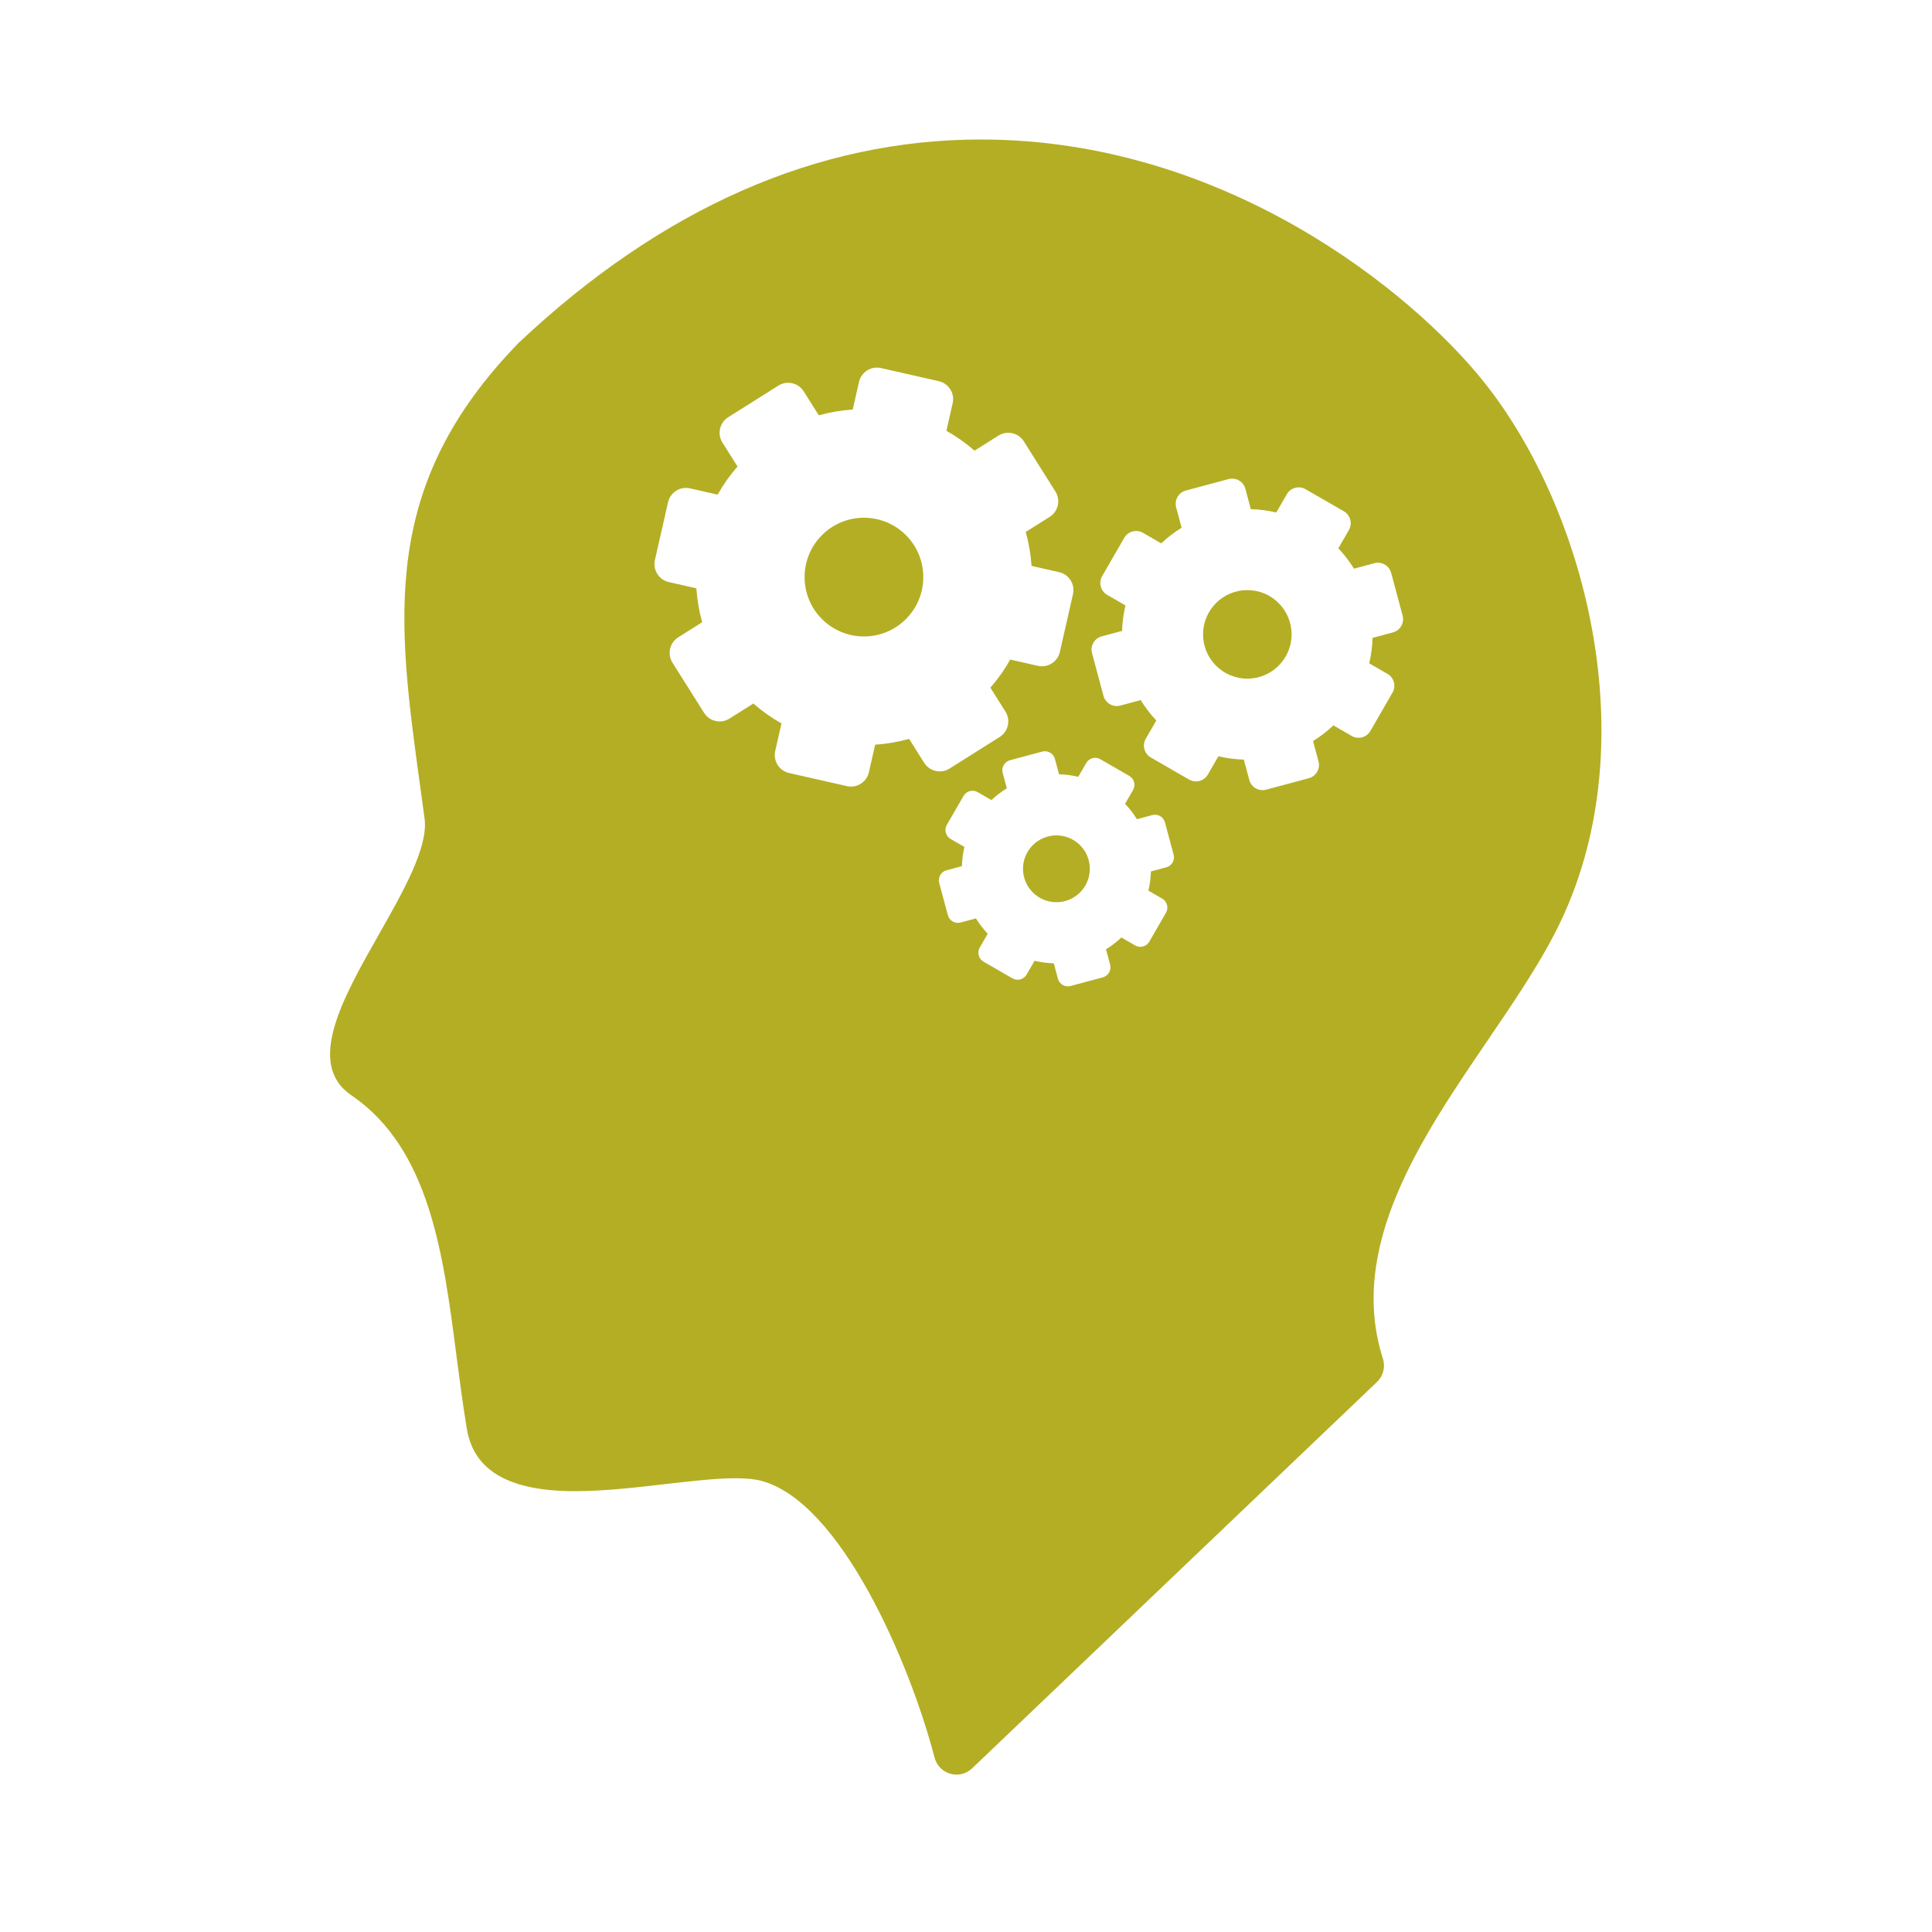
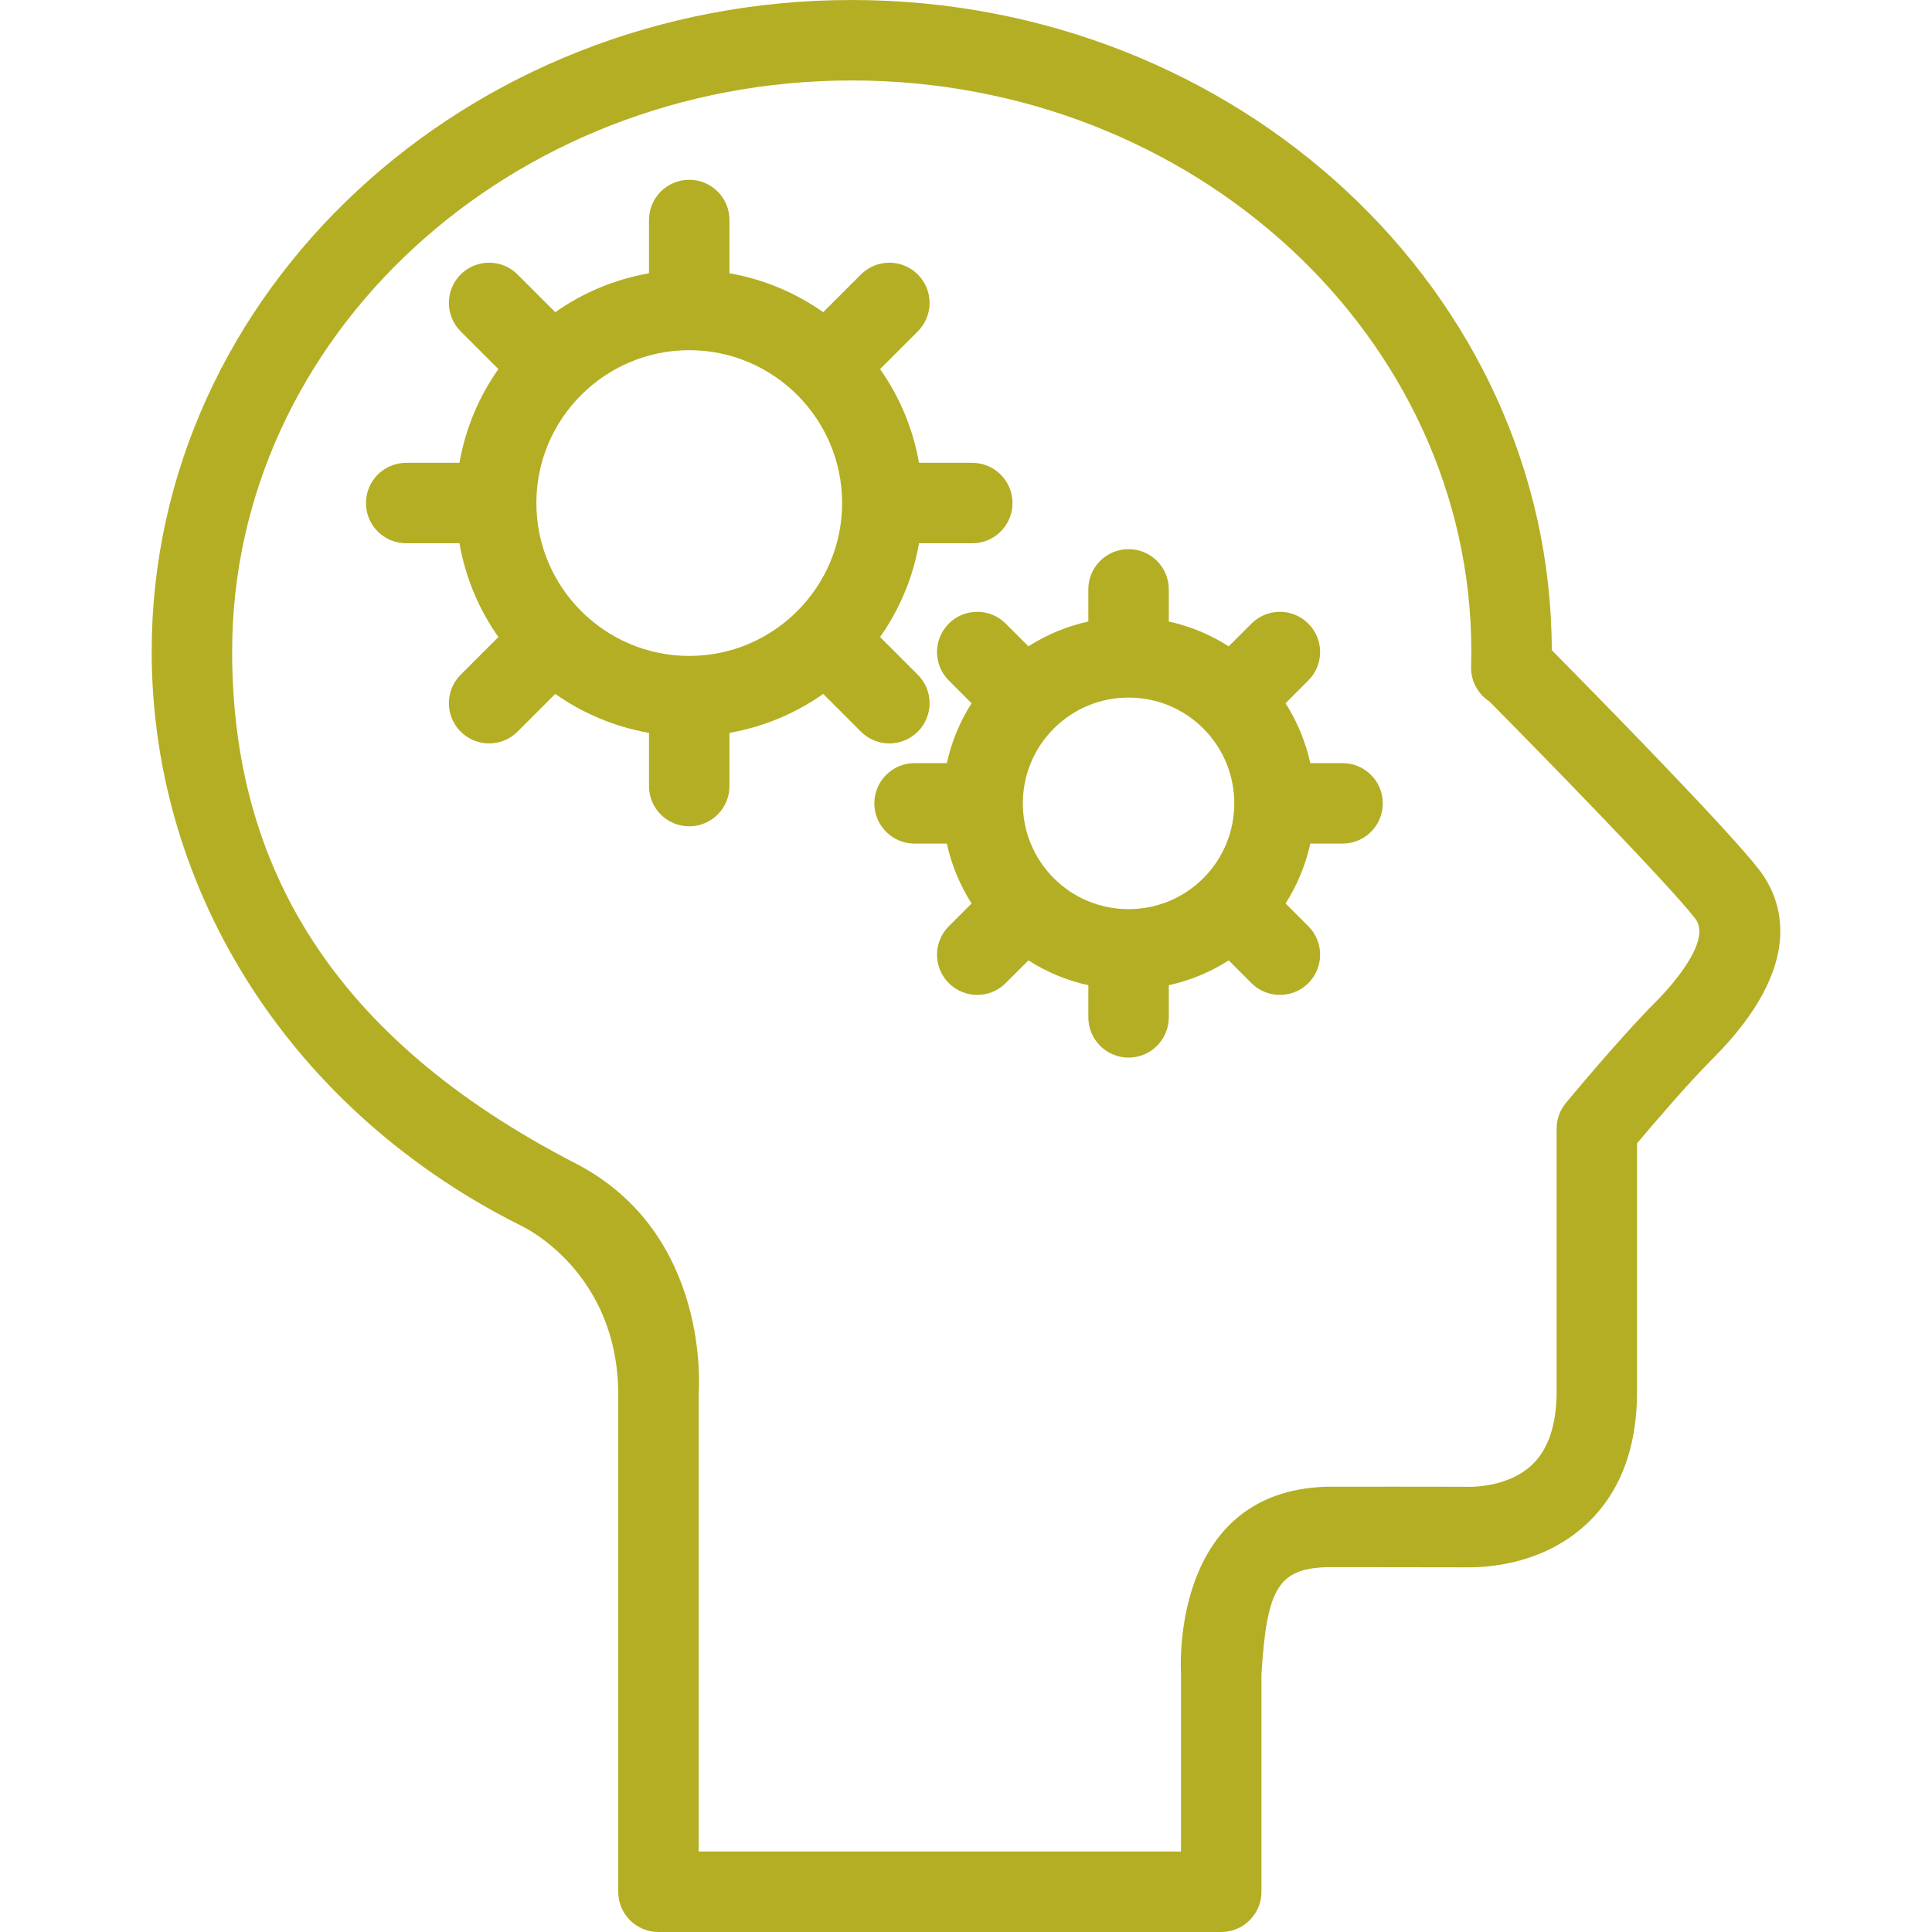
- <svg xmlns="http://www.w3.org/2000/svg" version="1.1" id="Layer_1" x="0px" y="0px" width="512px" height="512px" viewBox="0 0 512 512" enable-background="new 0 0 512 512" xml:space="preserve" fill="#b4ae24">
+ <svg xmlns="http://www.w3.org/2000/svg" version="1.1" id="Capa_1" x="0px" y="0px" viewBox="0 0 360.199 360.199" style="enable-background:new 0 0 360.199 360.199;" xml:space="preserve" fill="#b4ae24">
  <g>
-     <circle cx="279.959" cy="230.24" r="8.854" />
-     <circle cx="330.554" cy="168.116" r="11.732" />
-     <circle cx="228.955" cy="152.937" r="15.73" />
-     <path d="M393.247,101.212c-19.071-23.862-68.608-64.246-133.305-64.246c-43.259,0-84.422,18.085-122.344,53.752   c-0.065,0.062-0.129,0.124-0.191,0.188c-36.981,38.043-32.149,73.185-26.028,117.7c0.376,2.738,0.758,5.514,1.136,8.332   c1.014,7.565-5.607,19.235-12.011,30.522c-9.623,16.958-19.572,34.494-7.417,42.777c20.771,14.157,24.38,42.019,27.873,68.978   c0.83,6.402,1.688,13.022,2.76,19.458c1.85,11.104,11.219,16.501,28.642,16.501c7.747,0,16.02-0.957,24.027-1.882   c6.861-0.792,13.342-1.542,18.53-1.542c2.9,0,5.166,0.232,6.925,0.708c20.933,5.673,39.22,47.999,45.831,73.345   c0.536,2.057,2.121,3.676,4.166,4.257c0.541,0.154,1.092,0.229,1.639,0.229c1.522,0,3.012-0.58,4.143-1.66l107.291-102.394   c1.661-1.585,2.271-3.979,1.573-6.167c-9.473-29.639,10.213-58.567,27.587-84.1c7.581-11.141,14.741-21.663,19.638-32.027   C436.301,196.133,420.028,134.721,393.247,101.212z M244.915,202.152l-3.996-6.342c-2.963,0.826-5.976,1.34-8.992,1.537   l-1.659,7.312c-0.596,2.625-3.208,4.271-5.833,3.674l-15.319-3.478c-2.626-0.597-4.271-3.208-3.676-5.833l1.66-7.312   c-2.636-1.48-5.131-3.244-7.447-5.268l-6.341,3.995c-2.278,1.435-5.289,0.752-6.724-1.526l-8.373-13.291   c-1.435-2.279-0.752-5.289,1.526-6.724l6.341-3.995c-0.826-2.963-1.34-5.976-1.536-8.992l-7.313-1.66   c-2.624-0.596-4.27-3.208-3.674-5.833l3.478-15.319c0.596-2.626,3.208-4.271,5.834-3.675l7.312,1.66   c1.479-2.637,3.244-5.132,5.268-7.448l-3.995-6.341c-1.435-2.278-0.752-5.288,1.526-6.723l13.291-8.373   c2.278-1.436,5.288-0.753,6.724,1.525l3.995,6.341c2.963-0.825,5.976-1.34,8.993-1.536l1.659-7.312   c0.596-2.625,3.207-4.271,5.833-3.674l15.318,3.477c2.626,0.597,4.271,3.209,3.675,5.833l-1.659,7.312   c2.636,1.48,5.132,3.245,7.448,5.269l6.341-3.995c2.278-1.435,5.288-0.752,6.724,1.526l8.373,13.291   c1.436,2.278,0.751,5.289-1.526,6.724l-6.341,3.995c0.825,2.963,1.339,5.976,1.536,8.993l7.311,1.659   c2.625,0.596,4.271,3.208,3.675,5.833l-3.478,15.319c-0.597,2.626-3.208,4.271-5.833,3.675l-7.312-1.66   c-1.479,2.636-3.244,5.132-5.269,7.448l3.995,6.342c1.436,2.277,0.751,5.288-1.526,6.723l-13.291,8.373   C249.359,205.113,246.349,204.429,244.915,202.152z M309.08,229.846l-4.075,1.094c-0.045,1.701-0.269,3.407-0.668,5.091   l3.654,2.108c1.313,0.757,1.763,2.435,1.006,3.749l-4.419,7.659c-0.758,1.313-2.436,1.763-3.748,1.005l-3.654-2.108   c-1.259,1.188-2.624,2.236-4.074,3.126l1.094,4.076c0.394,1.464-0.476,2.969-1.939,3.361l-8.539,2.292   c-1.465,0.393-2.97-0.476-3.362-1.939l-1.094-4.077c-1.701-0.044-3.407-0.267-5.092-0.667l-2.108,3.654   c-0.757,1.313-2.435,1.763-3.748,1.005l-7.659-4.418c-1.313-0.758-1.764-2.436-1.007-3.749l2.108-3.654   c-1.189-1.259-2.235-2.625-3.126-4.074l-4.076,1.094c-1.463,0.393-2.969-0.476-3.361-1.939l-2.292-8.541   c-0.393-1.464,0.477-2.97,1.94-3.362l4.076-1.094c0.045-1.7,0.268-3.406,0.666-5.091l-3.653-2.108   c-1.313-0.757-1.764-2.436-1.006-3.749l4.418-7.659c0.758-1.313,2.437-1.763,3.749-1.006l3.653,2.108   c1.26-1.189,2.624-2.236,4.074-3.126l-1.094-4.076c-0.393-1.464,0.477-2.969,1.939-3.361l8.541-2.292   c1.464-0.392,2.969,0.476,3.361,1.94l1.094,4.076c1.701,0.044,3.407,0.268,5.093,0.667l2.106-3.654   c0.758-1.313,2.437-1.763,3.749-1.006l7.659,4.418c1.313,0.758,1.763,2.436,1.006,3.748l-2.108,3.654   c1.189,1.259,2.236,2.624,3.126,4.075l4.076-1.094c1.464-0.393,2.969,0.477,3.361,1.939l2.292,8.54   C311.412,227.948,310.543,229.454,309.08,229.846z M369.14,167.594l-5.401,1.449c-0.059,2.254-0.354,4.515-0.884,6.747l4.842,2.793   c1.74,1.004,2.336,3.227,1.333,4.967l-5.854,10.149c-1.005,1.74-3.228,2.336-4.967,1.333l-4.842-2.793   c-1.669,1.576-3.478,2.963-5.399,4.143l1.45,5.401c0.521,1.939-0.631,3.934-2.57,4.454l-11.316,3.036   c-1.94,0.521-3.935-0.629-4.455-2.569l-1.449-5.402c-2.254-0.059-4.514-0.354-6.746-0.883l-2.793,4.842   c-1.004,1.739-3.228,2.336-4.967,1.332l-10.149-5.854c-1.74-1.004-2.336-3.228-1.333-4.966l2.794-4.843   c-1.576-1.668-2.964-3.477-4.144-5.398l-5.4,1.449c-1.939,0.521-3.935-0.63-4.454-2.569l-3.036-11.316   c-0.521-1.94,0.629-3.935,2.569-4.455l5.401-1.449c0.059-2.254,0.355-4.515,0.884-6.747l-4.843-2.793   c-1.739-1.003-2.335-3.227-1.332-4.966l5.854-10.149c1.004-1.74,3.228-2.336,4.968-1.333l4.841,2.793   c1.669-1.576,3.478-2.963,5.399-4.143l-1.449-5.4c-0.521-1.94,0.63-3.934,2.569-4.455l11.316-3.037   c1.94-0.521,3.934,0.63,4.455,2.571l1.449,5.4c2.254,0.059,4.515,0.354,6.747,0.884l2.793-4.842   c1.003-1.74,3.227-2.336,4.966-1.333l10.149,5.854c1.74,1.004,2.336,3.228,1.333,4.966l-2.794,4.842   c1.576,1.668,2.964,3.477,4.144,5.399l5.4-1.449c1.939-0.521,3.934,0.63,4.454,2.57l3.037,11.316   C372.23,165.08,371.08,167.074,369.14,167.594z" />
+     <g>
+       <path d="M327.963,162.138c-5.733-7.453-30.98-33.159-38.652-40.933C289.168,54.347,230.675,0,158.796,0    C86.829,0,28.28,54.484,28.28,121.455c0,45.11,26.434,85.99,69.113,107.182c0.027,0.02,17.867,8.391,17.867,31.35v92.713    c0,4.143,3.357,7.5,7.5,7.5h104.922c4.142,0,7.5-3.357,7.5-7.5v-40.477c0.975-16.281,3.226-19.857,12.533-20.048    c0.001,0,0.002,0,0.003,0c0,0,25.435,0.036,26.187,0.036c4.314,0,14.007-0.868,21.697-7.904    c6.379-5.836,9.613-14.218,9.613-24.912v-46.25c3.055-3.625,9.526-11.195,14.07-15.739    C336.893,179.798,332.28,167.752,327.963,162.138z M308.68,186.798c-6.602,6.602-16.331,18.344-16.742,18.841    c-1.113,1.345-1.722,3.035-1.722,4.781v48.975c0,6.263-1.57,10.898-4.667,13.778c-4.85,4.511-12.415,4.018-12.432,4.017    c-0.222-0.02-25.64-0.013-25.64-0.013c-0.011,0-0.02,0-0.031,0c-29.521,0.769-27.264,34.677-27.264,34.823v33.199H130.26v-85.443    c0-0.146,2.499-29.729-22.952-42.854c-45.34-23.383-64.028-55.52-64.028-95.446C43.28,62.756,95.1,15,158.796,15    s115.516,47.756,115.516,106.455c0,0.945-0.015,1.889-0.041,2.829c-0.076,2.703,1.294,5.136,3.436,6.517    c10.117,10.23,33.536,34.203,38.367,40.482C319.433,175.652,310.504,184.974,308.68,186.798z" />
+       <g>
+         <path d="M181.268,86.288h-9.929c-1.12-6.416-3.648-12.351-7.257-17.477l7.032-7.032c2.93-2.93,2.929-7.679,0-10.607     c-2.929-2.928-7.678-2.929-10.606,0.001l-7.032,7.032c-5.126-3.609-11.062-6.137-17.478-7.258v-9.929c0-4.143-3.357-7.5-7.5-7.5     c-4.142,0-7.5,3.357-7.5,7.5v9.929c-6.416,1.121-12.351,3.648-17.476,7.258l-7.032-7.032c-2.929-2.93-7.678-2.929-10.606-0.001     c-2.93,2.929-2.93,7.678,0,10.607l7.032,7.032c-3.608,5.126-6.136,11.061-7.257,17.477H75.73c-4.143,0-7.5,3.357-7.5,7.5     s3.357,7.5,7.5,7.5h9.929c1.121,6.416,3.648,12.351,7.258,17.478l-7.033,7.033c-2.93,2.929-2.93,7.678,0,10.607     c1.464,1.464,3.384,2.196,5.303,2.196c1.92,0,3.839-0.732,5.304-2.197l7.032-7.033c5.126,3.61,11.06,6.139,17.476,7.258v9.928     c0,4.143,3.358,7.5,7.5,7.5c4.143,0,7.5-3.357,7.5-7.5v-9.928c6.416-1.119,12.352-3.648,17.478-7.257l7.032,7.032     c1.465,1.465,3.384,2.197,5.304,2.197c1.919,0,3.839-0.732,5.303-2.196c2.929-2.929,2.93-7.678,0-10.607l-7.033-7.033     c3.609-5.127,6.138-11.061,7.258-17.478h9.929c4.142,0,7.5-3.357,7.5-7.5S185.41,86.288,181.268,86.288z M128.499,122.29     c-15.715,0-28.5-12.786-28.5-28.502s12.785-28.501,28.5-28.501c15.716,0,28.501,12.785,28.501,28.501     S144.215,122.29,128.499,122.29z" />
+         <path d="M250.305,142.277h-6.017c-0.858-3.906-2.395-7.689-4.61-11.164l4.245-4.245c2.929-2.929,2.929-7.678,0-10.606     c-2.929-2.928-7.678-2.929-10.606,0.001l-4.239,4.239c-3.426-2.194-7.196-3.756-11.17-4.627v-5.995c0-4.142-3.357-7.5-7.499-7.5     c-0.001,0-0.001,0-0.001,0c-4.142,0-7.5,3.357-7.5,7.5v5.995c-3.974,0.871-7.744,2.433-11.17,4.627l-4.238-4.239     c-2.929-2.929-7.678-2.93-10.606-0.001c-2.93,2.929-2.93,7.678,0,10.606l4.244,4.245c-2.216,3.475-3.752,7.258-4.61,11.164     h-6.016h-0.001c-4.142,0-7.499,3.357-7.5,7.499c0,4.143,3.358,7.501,7.5,7.501h6.017c0.857,3.906,2.394,7.691,4.609,11.165     l-4.244,4.243c-2.929,2.929-2.929,7.678,0,10.607c1.465,1.465,3.384,2.197,5.304,2.197c1.919,0,3.839-0.732,5.303-2.196     l4.239-4.238c3.426,2.193,7.196,3.756,11.17,4.626v5.995c0.001,4.142,3.358,7.499,7.501,7.499c4.142,0,7.5-3.358,7.499-7.501     v-5.994c3.974-0.871,7.744-2.432,11.17-4.627l4.239,4.24c1.465,1.464,3.384,2.196,5.304,2.196c1.919,0,3.839-0.732,5.303-2.196     c2.93-2.93,2.93-7.678,0-10.607l-4.244-4.244c2.216-3.475,3.751-7.258,4.609-11.164h6.018c4.142,0,7.5-3.358,7.499-7.501     C257.806,145.635,254.447,142.277,250.305,142.277z M224.352,163.722c-3.726,3.726-8.678,5.776-13.946,5.776     c-5.268,0-10.219-2.051-13.943-5.774c-7.689-7.689-7.688-20.201,0.001-27.891c3.725-3.725,8.677-5.775,13.944-5.775     c5.268,0,10.22,2.051,13.944,5.775C232.041,143.523,232.041,156.033,224.352,163.722z" />
+       </g>
+     </g>
  </g>
+   <g>
+ </g>
+   <g>
+ </g>
+   <g>
+ </g>
+   <g>
+ </g>
+   <g>
+ </g>
+   <g>
+ </g>
+   <g>
+ </g>
+   <g>
+ </g>
+   <g>
+ </g>
+   <g>
+ </g>
+   <g>
+ </g>
+   <g>
+ </g>
+   <g>
+ </g>
+   <g>
+ </g>
+   <g>
+ </g>
</svg>
